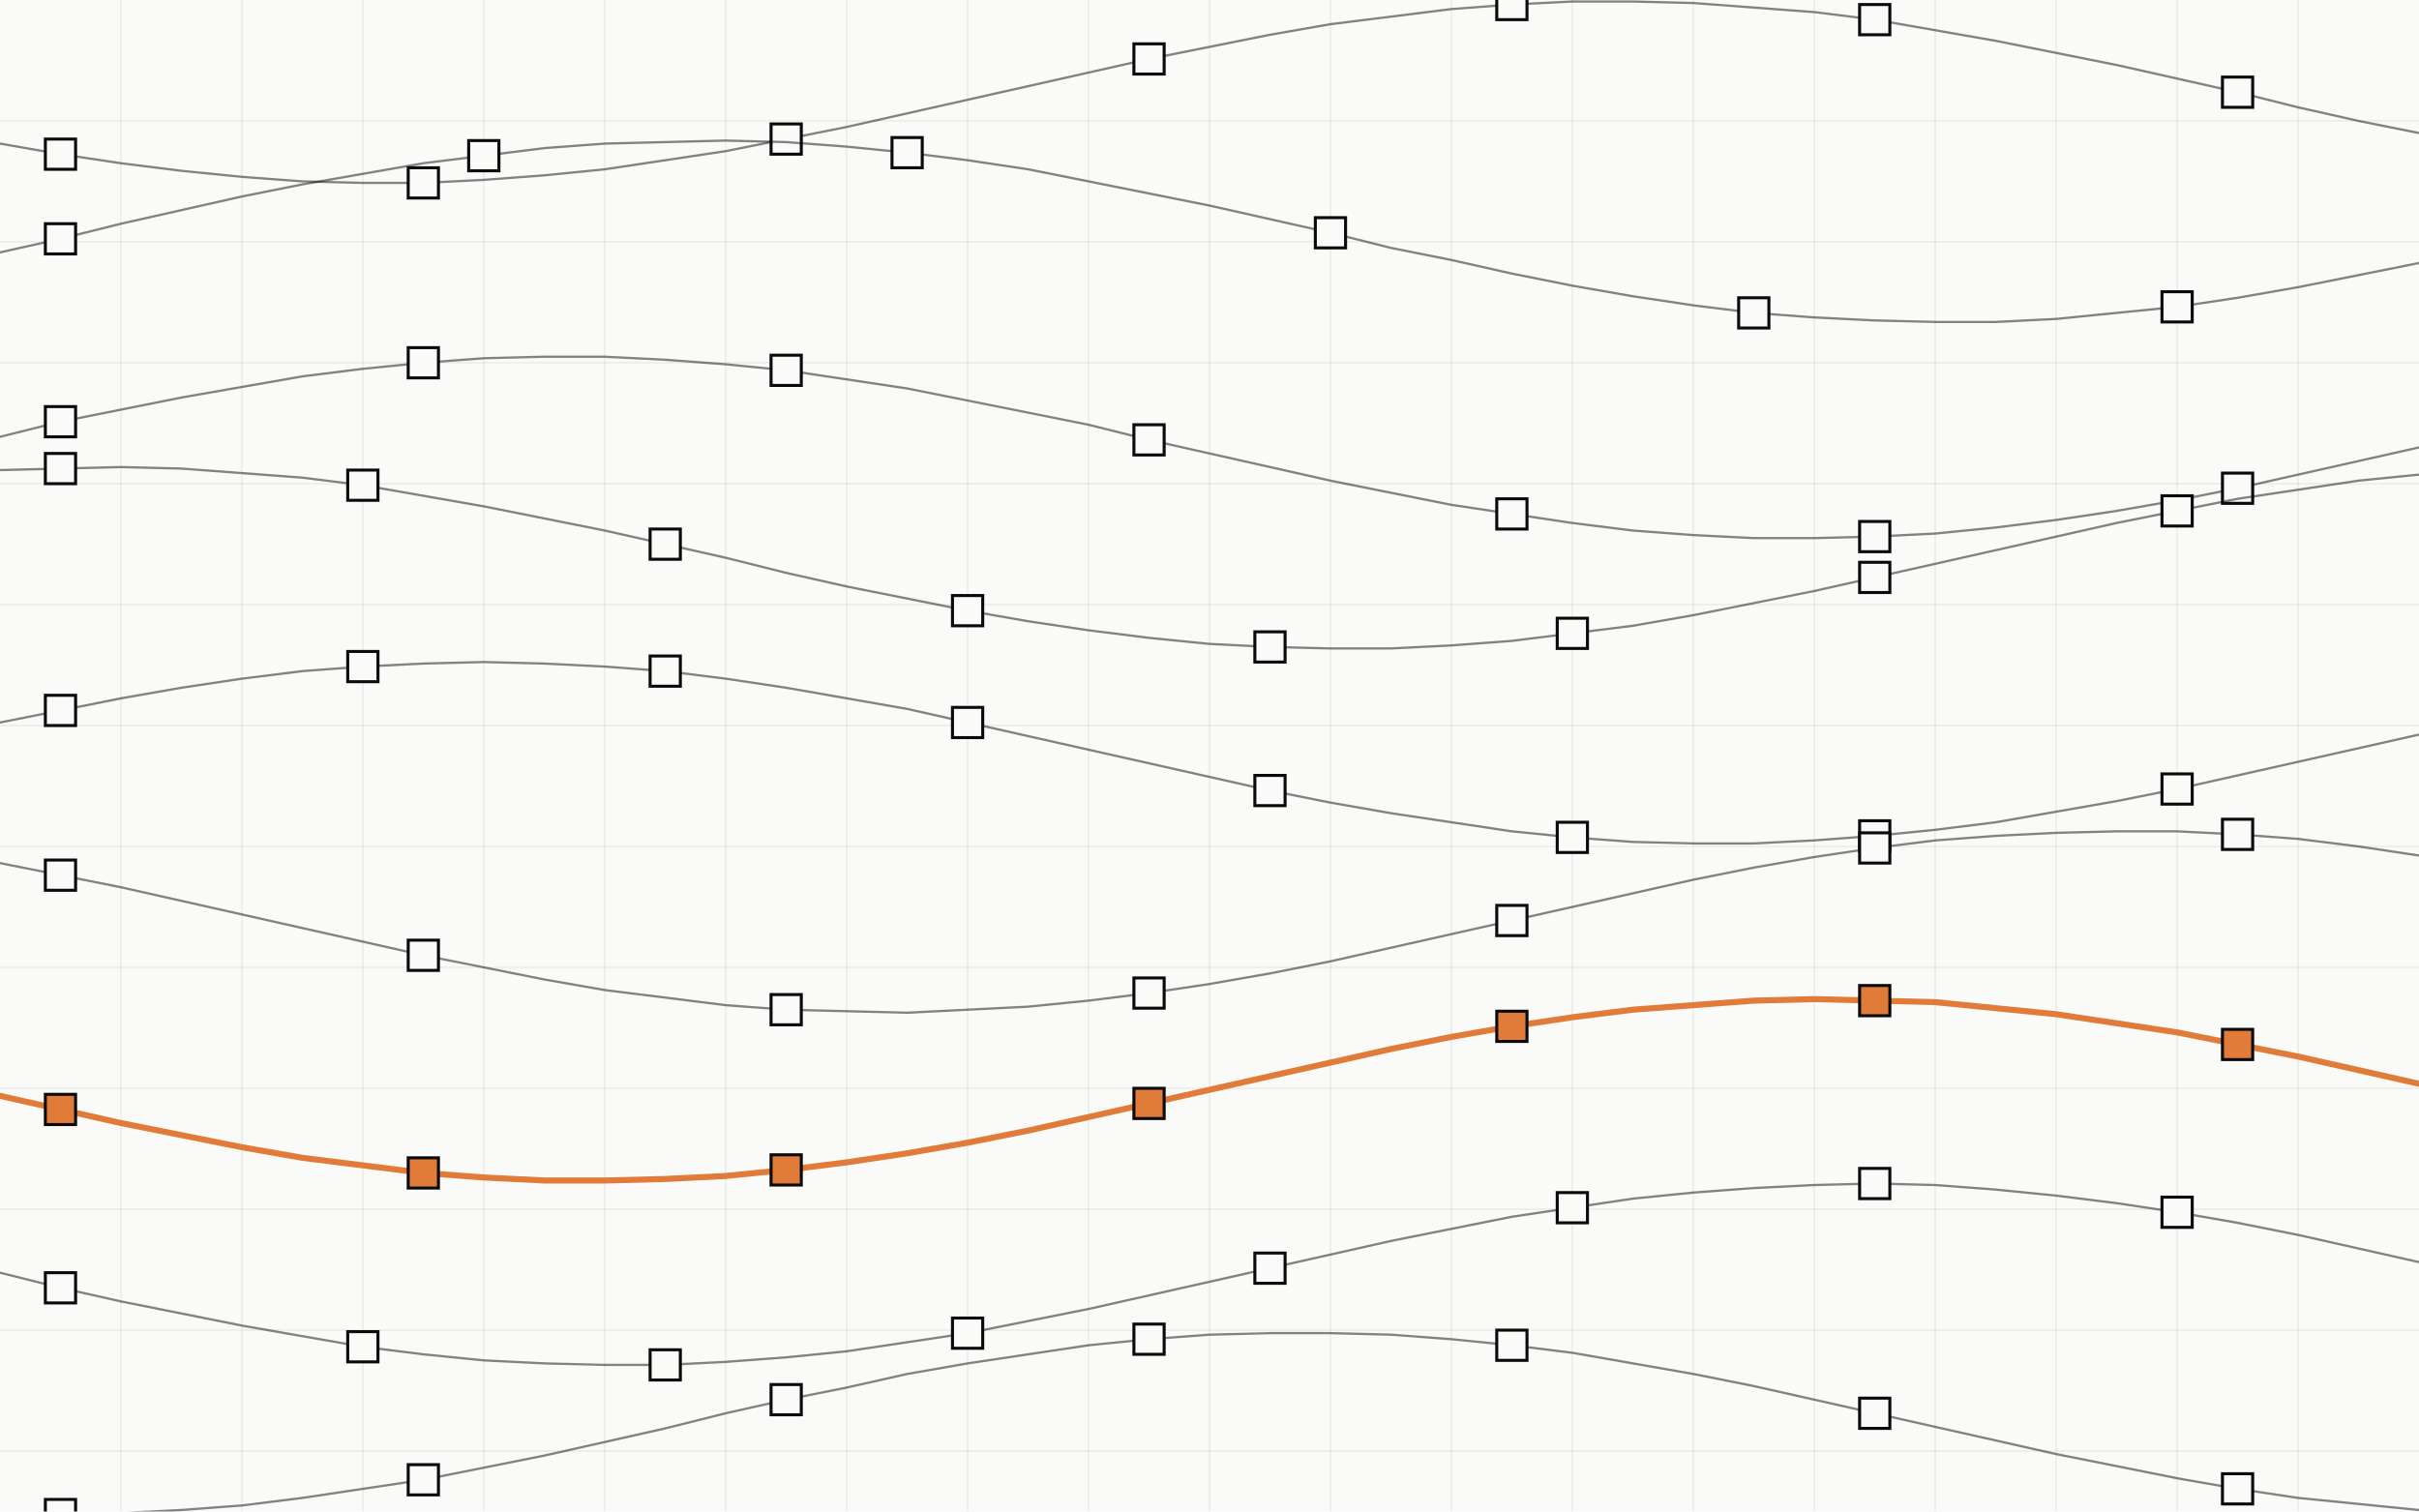
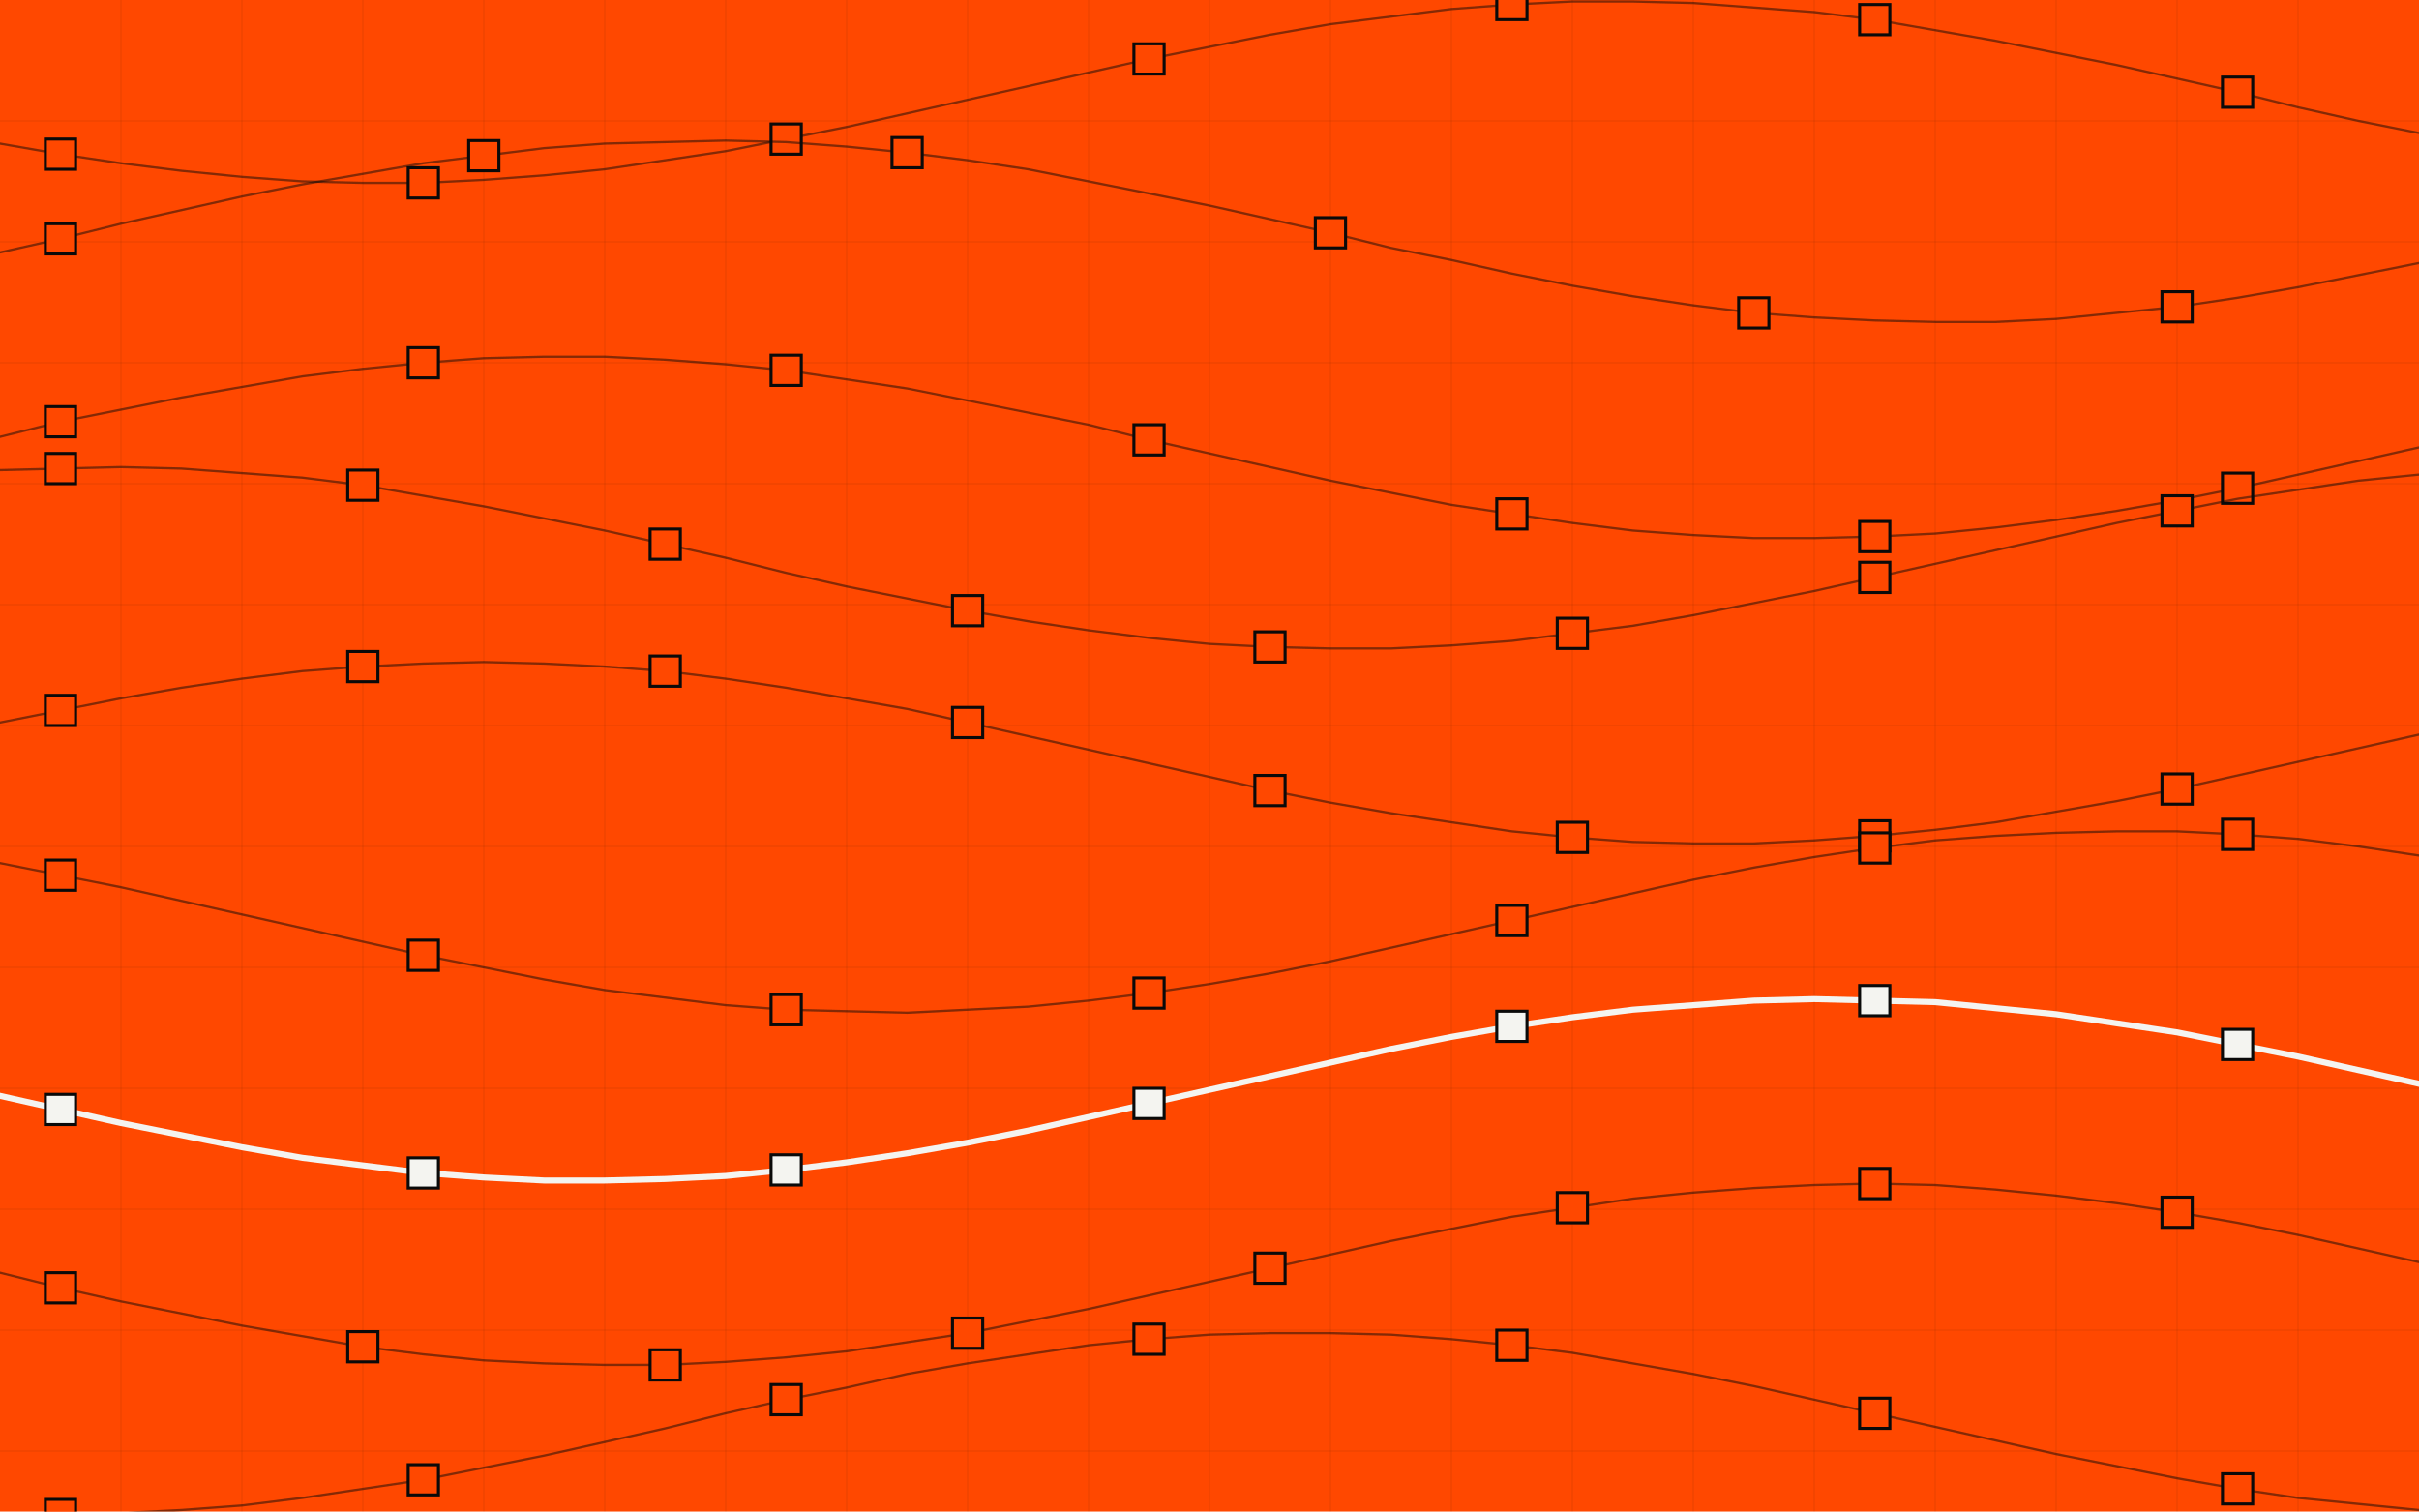
<svg xmlns="http://www.w3.org/2000/svg" width="1600" height="1000" viewBox="0 0 1600 1000" preserveAspectRatio="xMidYMid slice">
-   <rect width="1600" height="1000" fill="#FAFAF9" />
+   <rect width="1600" height="1000" fill="#FF4800" />
  <g stroke="#0A0A0A" stroke-opacity="0.06" stroke-width="1">
    <path d="M80 0V1000" />
    <path d="M160 0V1000" />
    <path d="M240 0V1000" />
    <path d="M320 0V1000" />
    <path d="M400 0V1000" />
    <path d="M480 0V1000" />
    <path d="M560 0V1000" />
    <path d="M640 0V1000" />
    <path d="M720 0V1000" />
    <path d="M800 0V1000" />
    <path d="M880 0V1000" />
    <path d="M960 0V1000" />
    <path d="M1040 0V1000" />
    <path d="M1120 0V1000" />
    <path d="M1200 0V1000" />
    <path d="M1280 0V1000" />
    <path d="M1360 0V1000" />
    <path d="M1440 0V1000" />
    <path d="M1520 0V1000" />
    <path d="M0 80H1600" />
    <path d="M0 160H1600" />
    <path d="M0 240H1600" />
    <path d="M0 320H1600" />
    <path d="M0 400H1600" />
    <path d="M0 480H1600" />
    <path d="M0 560H1600" />
    <path d="M0 640H1600" />
    <path d="M0 720H1600" />
    <path d="M0 800H1600" />
    <path d="M0 880H1600" />
    <path d="M0 960H1600" />
  </g>
  <path d="M-40 87 L0 95 L40 102 L80 108 L120 113 L160 117 L200 120 L240 121 L280 121 L320 119 L360 116 L400 112 L440 106 L480 100 L520 92 L560 84 L600 75 L640 66 L680 57 L720 48 L760 39 L800 31 L840 23 L880 16 L920 11 L960 6 L1000 3 L1040 1 L1080 1 L1120 2 L1160 5 L1200 8 L1240 13 L1280 20 L1320 27 L1360 35 L1400 43 L1440 52 L1480 61 L1520 71 L1560 80 L1600 88 L1640 96 L1680 103" fill="none" stroke="#0A0A0A" stroke-width="1.5" stroke-opacity="0.5" />
-   <rect x="30" y="92" width="20" height="20" fill="#FAFAF9" stroke="#0A0A0A" stroke-width="2" />
-   <rect x="270" y="111" width="20" height="20" fill="#FAFAF9" stroke="#0A0A0A" stroke-width="2" />
-   <rect x="510" y="82" width="20" height="20" fill="#FAFAF9" stroke="#0A0A0A" stroke-width="2" />
-   <rect x="750" y="29" width="20" height="20" fill="#FAFAF9" stroke="#0A0A0A" stroke-width="2" />
-   <rect x="990" y="-7" width="20" height="20" fill="#FAFAF9" stroke="#0A0A0A" stroke-width="2" />
-   <rect x="1230" y="3" width="20" height="20" fill="#FAFAF9" stroke="#0A0A0A" stroke-width="2" />
-   <rect x="1470" y="51" width="20" height="20" fill="#FAFAF9" stroke="#0A0A0A" stroke-width="2" />
+   <rect x="30" y="92" width="20" height="20" fill="#FF4800" stroke="#0A0A0A" stroke-width="2" />
+   <rect x="270" y="111" width="20" height="20" fill="#FF4800" stroke="#0A0A0A" stroke-width="2" />
+   <rect x="510" y="82" width="20" height="20" fill="#FF4800" stroke="#0A0A0A" stroke-width="2" />
+   <rect x="750" y="29" width="20" height="20" fill="#FF4800" stroke="#0A0A0A" stroke-width="2" />
+   <rect x="990" y="-7" width="20" height="20" fill="#FF4800" stroke="#0A0A0A" stroke-width="2" />
+   <rect x="1230" y="3" width="20" height="20" fill="#FF4800" stroke="#0A0A0A" stroke-width="2" />
+   <rect x="1470" y="51" width="20" height="20" fill="#FF4800" stroke="#0A0A0A" stroke-width="2" />
  <path d="M-40 175 L0 167 L40 158 L80 148 L120 139 L160 130 L200 122 L240 115 L280 108 L320 103 L360 98 L400 95 L440 94 L480 93 L520 94 L560 97 L600 101 L640 106 L680 112 L720 120 L760 128 L800 136 L840 145 L880 154 L920 164 L960 172 L1000 181 L1040 189 L1080 196 L1120 202 L1160 207 L1200 210 L1240 212 L1280 213 L1320 213 L1360 211 L1400 207 L1440 203 L1480 197 L1520 190 L1560 182 L1600 174 L1640 165 L1680 156" fill="none" stroke="#0A0A0A" stroke-width="1.5" stroke-opacity="0.5" />
-   <rect x="30" y="148" width="20" height="20" fill="#FAFAF9" stroke="#0A0A0A" stroke-width="2" />
-   <rect x="310" y="93" width="20" height="20" fill="#FAFAF9" stroke="#0A0A0A" stroke-width="2" />
-   <rect x="590" y="91" width="20" height="20" fill="#FAFAF9" stroke="#0A0A0A" stroke-width="2" />
-   <rect x="870" y="144" width="20" height="20" fill="#FAFAF9" stroke="#0A0A0A" stroke-width="2" />
-   <rect x="1150" y="197" width="20" height="20" fill="#FAFAF9" stroke="#0A0A0A" stroke-width="2" />
-   <rect x="1430" y="193" width="20" height="20" fill="#FAFAF9" stroke="#0A0A0A" stroke-width="2" />
+   <rect x="30" y="148" width="20" height="20" fill="#FF4800" stroke="#0A0A0A" stroke-width="2" />
+   <rect x="310" y="93" width="20" height="20" fill="#FF4800" stroke="#0A0A0A" stroke-width="2" />
+   <rect x="590" y="91" width="20" height="20" fill="#FF4800" stroke="#0A0A0A" stroke-width="2" />
+   <rect x="870" y="144" width="20" height="20" fill="#FF4800" stroke="#0A0A0A" stroke-width="2" />
+   <rect x="1150" y="197" width="20" height="20" fill="#FF4800" stroke="#0A0A0A" stroke-width="2" />
+   <rect x="1430" y="193" width="20" height="20" fill="#FF4800" stroke="#0A0A0A" stroke-width="2" />
  <path d="M-40 298 L0 289 L40 279 L80 271 L120 263 L160 256 L200 249 L240 244 L280 240 L320 237 L360 236 L400 236 L440 238 L480 241 L520 245 L560 251 L600 257 L640 265 L680 273 L720 281 L760 291 L800 300 L840 309 L880 318 L920 326 L960 334 L1000 340 L1040 346 L1080 351 L1120 354 L1160 356 L1200 356 L1240 355 L1280 353 L1320 349 L1360 344 L1400 338 L1440 331 L1480 323 L1520 314 L1560 305 L1600 296 L1640 287 L1680 278" fill="none" stroke="#0A0A0A" stroke-width="1.5" stroke-opacity="0.5" />
-   <rect x="30" y="269" width="20" height="20" fill="#FAFAF9" stroke="#0A0A0A" stroke-width="2" />
-   <rect x="270" y="230" width="20" height="20" fill="#FAFAF9" stroke="#0A0A0A" stroke-width="2" />
-   <rect x="510" y="235" width="20" height="20" fill="#FAFAF9" stroke="#0A0A0A" stroke-width="2" />
-   <rect x="750" y="281" width="20" height="20" fill="#FAFAF9" stroke="#0A0A0A" stroke-width="2" />
-   <rect x="990" y="330" width="20" height="20" fill="#FAFAF9" stroke="#0A0A0A" stroke-width="2" />
-   <rect x="1230" y="345" width="20" height="20" fill="#FAFAF9" stroke="#0A0A0A" stroke-width="2" />
-   <rect x="1470" y="313" width="20" height="20" fill="#FAFAF9" stroke="#0A0A0A" stroke-width="2" />
+   <rect x="30" y="269" width="20" height="20" fill="#FF4800" stroke="#0A0A0A" stroke-width="2" />
+   <rect x="270" y="230" width="20" height="20" fill="#FF4800" stroke="#0A0A0A" stroke-width="2" />
+   <rect x="510" y="235" width="20" height="20" fill="#FF4800" stroke="#0A0A0A" stroke-width="2" />
+   <rect x="750" y="281" width="20" height="20" fill="#FF4800" stroke="#0A0A0A" stroke-width="2" />
+   <rect x="990" y="330" width="20" height="20" fill="#FF4800" stroke="#0A0A0A" stroke-width="2" />
+   <rect x="1230" y="345" width="20" height="20" fill="#FF4800" stroke="#0A0A0A" stroke-width="2" />
+   <rect x="1470" y="313" width="20" height="20" fill="#FF4800" stroke="#0A0A0A" stroke-width="2" />
  <path d="M-40 315 L0 311 L40 310 L80 309 L120 310 L160 313 L200 316 L240 321 L280 328 L320 335 L360 343 L400 351 L440 360 L480 369 L520 379 L560 388 L600 396 L640 404 L680 411 L720 417 L760 422 L800 426 L840 428 L880 429 L920 429 L960 427 L1000 424 L1040 419 L1080 414 L1120 407 L1160 399 L1200 391 L1240 382 L1280 373 L1320 364 L1360 355 L1400 346 L1440 338 L1480 330 L1520 324 L1560 318 L1600 314 L1640 311 L1680 309" fill="none" stroke="#0A0A0A" stroke-width="1.5" stroke-opacity="0.5" />
-   <rect x="30" y="300" width="20" height="20" fill="#FAFAF9" stroke="#0A0A0A" stroke-width="2" />
-   <rect x="230" y="311" width="20" height="20" fill="#FAFAF9" stroke="#0A0A0A" stroke-width="2" />
-   <rect x="430" y="350" width="20" height="20" fill="#FAFAF9" stroke="#0A0A0A" stroke-width="2" />
-   <rect x="630" y="394" width="20" height="20" fill="#FAFAF9" stroke="#0A0A0A" stroke-width="2" />
-   <rect x="830" y="418" width="20" height="20" fill="#FAFAF9" stroke="#0A0A0A" stroke-width="2" />
-   <rect x="1030" y="409" width="20" height="20" fill="#FAFAF9" stroke="#0A0A0A" stroke-width="2" />
-   <rect x="1230" y="372" width="20" height="20" fill="#FAFAF9" stroke="#0A0A0A" stroke-width="2" />
-   <rect x="1430" y="328" width="20" height="20" fill="#FAFAF9" stroke="#0A0A0A" stroke-width="2" />
-   <rect x="1630" y="301" width="20" height="20" fill="#FAFAF9" stroke="#0A0A0A" stroke-width="2" />
+   <rect x="30" y="300" width="20" height="20" fill="#FF4800" stroke="#0A0A0A" stroke-width="2" />
+   <rect x="230" y="311" width="20" height="20" fill="#FF4800" stroke="#0A0A0A" stroke-width="2" />
+   <rect x="430" y="350" width="20" height="20" fill="#FF4800" stroke="#0A0A0A" stroke-width="2" />
+   <rect x="630" y="394" width="20" height="20" fill="#FF4800" stroke="#0A0A0A" stroke-width="2" />
+   <rect x="830" y="418" width="20" height="20" fill="#FF4800" stroke="#0A0A0A" stroke-width="2" />
+   <rect x="1030" y="409" width="20" height="20" fill="#FF4800" stroke="#0A0A0A" stroke-width="2" />
+   <rect x="1230" y="372" width="20" height="20" fill="#FF4800" stroke="#0A0A0A" stroke-width="2" />
+   <rect x="1430" y="328" width="20" height="20" fill="#FF4800" stroke="#0A0A0A" stroke-width="2" />
+   <rect x="1630" y="301" width="20" height="20" fill="#FF4800" stroke="#0A0A0A" stroke-width="2" />
  <path d="M-40 487 L0 478 L40 470 L80 462 L120 455 L160 449 L200 444 L240 441 L280 439 L320 438 L360 439 L400 441 L440 444 L480 449 L520 455 L560 462 L600 469 L640 478 L680 487 L720 496 L760 505 L800 514 L840 523 L880 531 L920 538 L960 544 L1000 550 L1040 554 L1080 557 L1120 558 L1160 558 L1200 556 L1240 553 L1280 549 L1320 544 L1360 537 L1400 530 L1440 522 L1480 513 L1520 504 L1560 495 L1600 486 L1640 477 L1680 469" fill="none" stroke="#0A0A0A" stroke-width="1.5" stroke-opacity="0.5" />
-   <rect x="30" y="460" width="20" height="20" fill="#FAFAF9" stroke="#0A0A0A" stroke-width="2" />
-   <rect x="230" y="431" width="20" height="20" fill="#FAFAF9" stroke="#0A0A0A" stroke-width="2" />
-   <rect x="430" y="434" width="20" height="20" fill="#FAFAF9" stroke="#0A0A0A" stroke-width="2" />
-   <rect x="630" y="468" width="20" height="20" fill="#FAFAF9" stroke="#0A0A0A" stroke-width="2" />
-   <rect x="830" y="513" width="20" height="20" fill="#FAFAF9" stroke="#0A0A0A" stroke-width="2" />
-   <rect x="1030" y="544" width="20" height="20" fill="#FAFAF9" stroke="#0A0A0A" stroke-width="2" />
-   <rect x="1230" y="543" width="20" height="20" fill="#FAFAF9" stroke="#0A0A0A" stroke-width="2" />
-   <rect x="1430" y="512" width="20" height="20" fill="#FAFAF9" stroke="#0A0A0A" stroke-width="2" />
-   <rect x="1630" y="467" width="20" height="20" fill="#FAFAF9" stroke="#0A0A0A" stroke-width="2" />
+   <rect x="30" y="460" width="20" height="20" fill="#FF4800" stroke="#0A0A0A" stroke-width="2" />
+   <rect x="230" y="431" width="20" height="20" fill="#FF4800" stroke="#0A0A0A" stroke-width="2" />
+   <rect x="430" y="434" width="20" height="20" fill="#FF4800" stroke="#0A0A0A" stroke-width="2" />
+   <rect x="630" y="468" width="20" height="20" fill="#FF4800" stroke="#0A0A0A" stroke-width="2" />
+   <rect x="830" y="513" width="20" height="20" fill="#FF4800" stroke="#0A0A0A" stroke-width="2" />
+   <rect x="1030" y="544" width="20" height="20" fill="#FF4800" stroke="#0A0A0A" stroke-width="2" />
+   <rect x="1230" y="543" width="20" height="20" fill="#FF4800" stroke="#0A0A0A" stroke-width="2" />
+   <rect x="1430" y="512" width="20" height="20" fill="#FF4800" stroke="#0A0A0A" stroke-width="2" />
+   <rect x="1630" y="467" width="20" height="20" fill="#FF4800" stroke="#0A0A0A" stroke-width="2" />
  <path d="M-40 565 L0 571 L40 579 L80 587 L120 596 L160 605 L200 614 L240 623 L280 632 L320 640 L360 648 L400 655 L440 660 L480 665 L520 668 L560 669 L600 670 L640 668 L680 666 L720 662 L760 657 L800 651 L840 644 L880 636 L920 627 L960 618 L1000 609 L1040 600 L1080 591 L1120 582 L1160 574 L1200 567 L1240 561 L1280 556 L1320 553 L1360 551 L1400 550 L1440 550 L1480 552 L1520 555 L1560 560 L1600 566 L1640 573 L1680 580" fill="none" stroke="#0A0A0A" stroke-width="1.5" stroke-opacity="0.5" />
-   <rect x="30" y="569" width="20" height="20" fill="#FAFAF9" stroke="#0A0A0A" stroke-width="2" />
-   <rect x="270" y="622" width="20" height="20" fill="#FAFAF9" stroke="#0A0A0A" stroke-width="2" />
-   <rect x="510" y="658" width="20" height="20" fill="#FAFAF9" stroke="#0A0A0A" stroke-width="2" />
-   <rect x="750" y="647" width="20" height="20" fill="#FAFAF9" stroke="#0A0A0A" stroke-width="2" />
-   <rect x="990" y="599" width="20" height="20" fill="#FAFAF9" stroke="#0A0A0A" stroke-width="2" />
-   <rect x="1230" y="551" width="20" height="20" fill="#FAFAF9" stroke="#0A0A0A" stroke-width="2" />
-   <rect x="1470" y="542" width="20" height="20" fill="#FAFAF9" stroke="#0A0A0A" stroke-width="2" />
-   <path d="M-40 716 L0 725 L40 734 L80 743 L120 751 L160 759 L200 766 L240 771 L280 776 L320 779 L360 781 L400 781 L440 780 L480 778 L520 774 L560 769 L600 763 L640 756 L680 748 L720 739 L760 730 L800 721 L840 712 L880 703 L920 694 L960 686 L1000 679 L1040 673 L1080 668 L1120 665 L1160 662 L1200 661 L1240 662 L1280 663 L1320 667 L1360 671 L1400 677 L1440 683 L1480 691 L1520 699 L1560 708 L1600 717 L1640 727 L1680 736" fill="none" stroke="#E07B39" stroke-width="4" stroke-opacity="1" />
-   <rect x="30" y="724" width="20" height="20" fill="#E07B39" stroke="#0A0A0A" stroke-width="2" />
-   <rect x="270" y="766" width="20" height="20" fill="#E07B39" stroke="#0A0A0A" stroke-width="2" />
-   <rect x="510" y="764" width="20" height="20" fill="#E07B39" stroke="#0A0A0A" stroke-width="2" />
-   <rect x="750" y="720" width="20" height="20" fill="#E07B39" stroke="#0A0A0A" stroke-width="2" />
-   <rect x="990" y="669" width="20" height="20" fill="#E07B39" stroke="#0A0A0A" stroke-width="2" />
-   <rect x="1230" y="652" width="20" height="20" fill="#E07B39" stroke="#0A0A0A" stroke-width="2" />
-   <rect x="1470" y="681" width="20" height="20" fill="#E07B39" stroke="#0A0A0A" stroke-width="2" />
+   <rect x="30" y="569" width="20" height="20" fill="#FF4800" stroke="#0A0A0A" stroke-width="2" />
+   <rect x="270" y="622" width="20" height="20" fill="#FF4800" stroke="#0A0A0A" stroke-width="2" />
+   <rect x="510" y="658" width="20" height="20" fill="#FF4800" stroke="#0A0A0A" stroke-width="2" />
+   <rect x="750" y="647" width="20" height="20" fill="#FF4800" stroke="#0A0A0A" stroke-width="2" />
+   <rect x="990" y="599" width="20" height="20" fill="#FF4800" stroke="#0A0A0A" stroke-width="2" />
+   <rect x="1230" y="551" width="20" height="20" fill="#FF4800" stroke="#0A0A0A" stroke-width="2" />
+   <rect x="1470" y="542" width="20" height="20" fill="#FF4800" stroke="#0A0A0A" stroke-width="2" />
+   <path d="M-40 716 L0 725 L40 734 L80 743 L120 751 L160 759 L200 766 L240 771 L280 776 L320 779 L360 781 L400 781 L440 780 L480 778 L520 774 L560 769 L600 763 L640 756 L680 748 L720 739 L760 730 L800 721 L840 712 L880 703 L920 694 L960 686 L1000 679 L1040 673 L1080 668 L1120 665 L1160 662 L1200 661 L1240 662 L1280 663 L1320 667 L1360 671 L1400 677 L1440 683 L1480 691 L1520 699 L1560 708 L1600 717 L1640 727 L1680 736" fill="none" stroke="#F4F4F0" stroke-width="4" stroke-opacity="1" />
+   <rect x="30" y="724" width="20" height="20" fill="#F4F4F0" stroke="#0A0A0A" stroke-width="2" />
+   <rect x="270" y="766" width="20" height="20" fill="#F4F4F0" stroke="#0A0A0A" stroke-width="2" />
+   <rect x="510" y="764" width="20" height="20" fill="#F4F4F0" stroke="#0A0A0A" stroke-width="2" />
+   <rect x="750" y="720" width="20" height="20" fill="#F4F4F0" stroke="#0A0A0A" stroke-width="2" />
+   <rect x="990" y="669" width="20" height="20" fill="#F4F4F0" stroke="#0A0A0A" stroke-width="2" />
+   <rect x="1230" y="652" width="20" height="20" fill="#F4F4F0" stroke="#0A0A0A" stroke-width="2" />
+   <rect x="1470" y="681" width="20" height="20" fill="#F4F4F0" stroke="#0A0A0A" stroke-width="2" />
  <path d="M-40 833 L0 842 L40 852 L80 861 L120 869 L160 877 L200 884 L240 891 L280 896 L320 900 L360 902 L400 903 L440 903 L480 901 L520 898 L560 894 L600 888 L640 882 L680 874 L720 866 L760 857 L800 848 L840 839 L880 830 L920 821 L960 813 L1000 805 L1040 799 L1080 793 L1120 789 L1160 786 L1200 784 L1240 783 L1280 784 L1320 787 L1360 791 L1400 796 L1440 802 L1480 809 L1520 817 L1560 826 L1600 835 L1640 844 L1680 853" fill="none" stroke="#0A0A0A" stroke-width="1.5" stroke-opacity="0.5" />
-   <rect x="30" y="842" width="20" height="20" fill="#FAFAF9" stroke="#0A0A0A" stroke-width="2" />
-   <rect x="230" y="881" width="20" height="20" fill="#FAFAF9" stroke="#0A0A0A" stroke-width="2" />
-   <rect x="430" y="893" width="20" height="20" fill="#FAFAF9" stroke="#0A0A0A" stroke-width="2" />
-   <rect x="630" y="872" width="20" height="20" fill="#FAFAF9" stroke="#0A0A0A" stroke-width="2" />
-   <rect x="830" y="829" width="20" height="20" fill="#FAFAF9" stroke="#0A0A0A" stroke-width="2" />
-   <rect x="1030" y="789" width="20" height="20" fill="#FAFAF9" stroke="#0A0A0A" stroke-width="2" />
-   <rect x="1230" y="773" width="20" height="20" fill="#FAFAF9" stroke="#0A0A0A" stroke-width="2" />
-   <rect x="1430" y="792" width="20" height="20" fill="#FAFAF9" stroke="#0A0A0A" stroke-width="2" />
-   <rect x="1630" y="834" width="20" height="20" fill="#FAFAF9" stroke="#0A0A0A" stroke-width="2" />
+   <rect x="30" y="842" width="20" height="20" fill="#FF4800" stroke="#0A0A0A" stroke-width="2" />
+   <rect x="230" y="881" width="20" height="20" fill="#FF4800" stroke="#0A0A0A" stroke-width="2" />
+   <rect x="430" y="893" width="20" height="20" fill="#FF4800" stroke="#0A0A0A" stroke-width="2" />
+   <rect x="630" y="872" width="20" height="20" fill="#FF4800" stroke="#0A0A0A" stroke-width="2" />
+   <rect x="830" y="829" width="20" height="20" fill="#FF4800" stroke="#0A0A0A" stroke-width="2" />
+   <rect x="1030" y="789" width="20" height="20" fill="#FF4800" stroke="#0A0A0A" stroke-width="2" />
+   <rect x="1230" y="773" width="20" height="20" fill="#FF4800" stroke="#0A0A0A" stroke-width="2" />
+   <rect x="1430" y="792" width="20" height="20" fill="#FF4800" stroke="#0A0A0A" stroke-width="2" />
+   <rect x="1630" y="834" width="20" height="20" fill="#FF4800" stroke="#0A0A0A" stroke-width="2" />
  <path d="M-40 998 L0 1001 L40 1002 L80 1001 L120 999 L160 996 L200 991 L240 985 L280 979 L320 971 L360 963 L400 954 L440 945 L480 935 L520 926 L560 918 L600 909 L640 902 L680 896 L720 890 L760 886 L800 883 L840 882 L880 882 L920 883 L960 886 L1000 890 L1040 895 L1080 902 L1120 909 L1160 917 L1200 926 L1240 935 L1280 944 L1320 953 L1360 962 L1400 970 L1440 978 L1480 985 L1520 991 L1560 995 L1600 999 L1640 1001 L1680 1002" fill="none" stroke="#0A0A0A" stroke-width="1.5" stroke-opacity="0.5" />
-   <rect x="30" y="992" width="20" height="20" fill="#FAFAF9" stroke="#0A0A0A" stroke-width="2" />
-   <rect x="270" y="969" width="20" height="20" fill="#FAFAF9" stroke="#0A0A0A" stroke-width="2" />
-   <rect x="510" y="916" width="20" height="20" fill="#FAFAF9" stroke="#0A0A0A" stroke-width="2" />
-   <rect x="750" y="876" width="20" height="20" fill="#FAFAF9" stroke="#0A0A0A" stroke-width="2" />
-   <rect x="990" y="880" width="20" height="20" fill="#FAFAF9" stroke="#0A0A0A" stroke-width="2" />
-   <rect x="1230" y="925" width="20" height="20" fill="#FAFAF9" stroke="#0A0A0A" stroke-width="2" />
-   <rect x="1470" y="975" width="20" height="20" fill="#FAFAF9" stroke="#0A0A0A" stroke-width="2" />
+   <rect x="30" y="992" width="20" height="20" fill="#FF4800" stroke="#0A0A0A" stroke-width="2" />
+   <rect x="270" y="969" width="20" height="20" fill="#FF4800" stroke="#0A0A0A" stroke-width="2" />
+   <rect x="510" y="916" width="20" height="20" fill="#FF4800" stroke="#0A0A0A" stroke-width="2" />
+   <rect x="750" y="876" width="20" height="20" fill="#FF4800" stroke="#0A0A0A" stroke-width="2" />
+   <rect x="990" y="880" width="20" height="20" fill="#FF4800" stroke="#0A0A0A" stroke-width="2" />
+   <rect x="1230" y="925" width="20" height="20" fill="#FF4800" stroke="#0A0A0A" stroke-width="2" />
+   <rect x="1470" y="975" width="20" height="20" fill="#FF4800" stroke="#0A0A0A" stroke-width="2" />
</svg>
